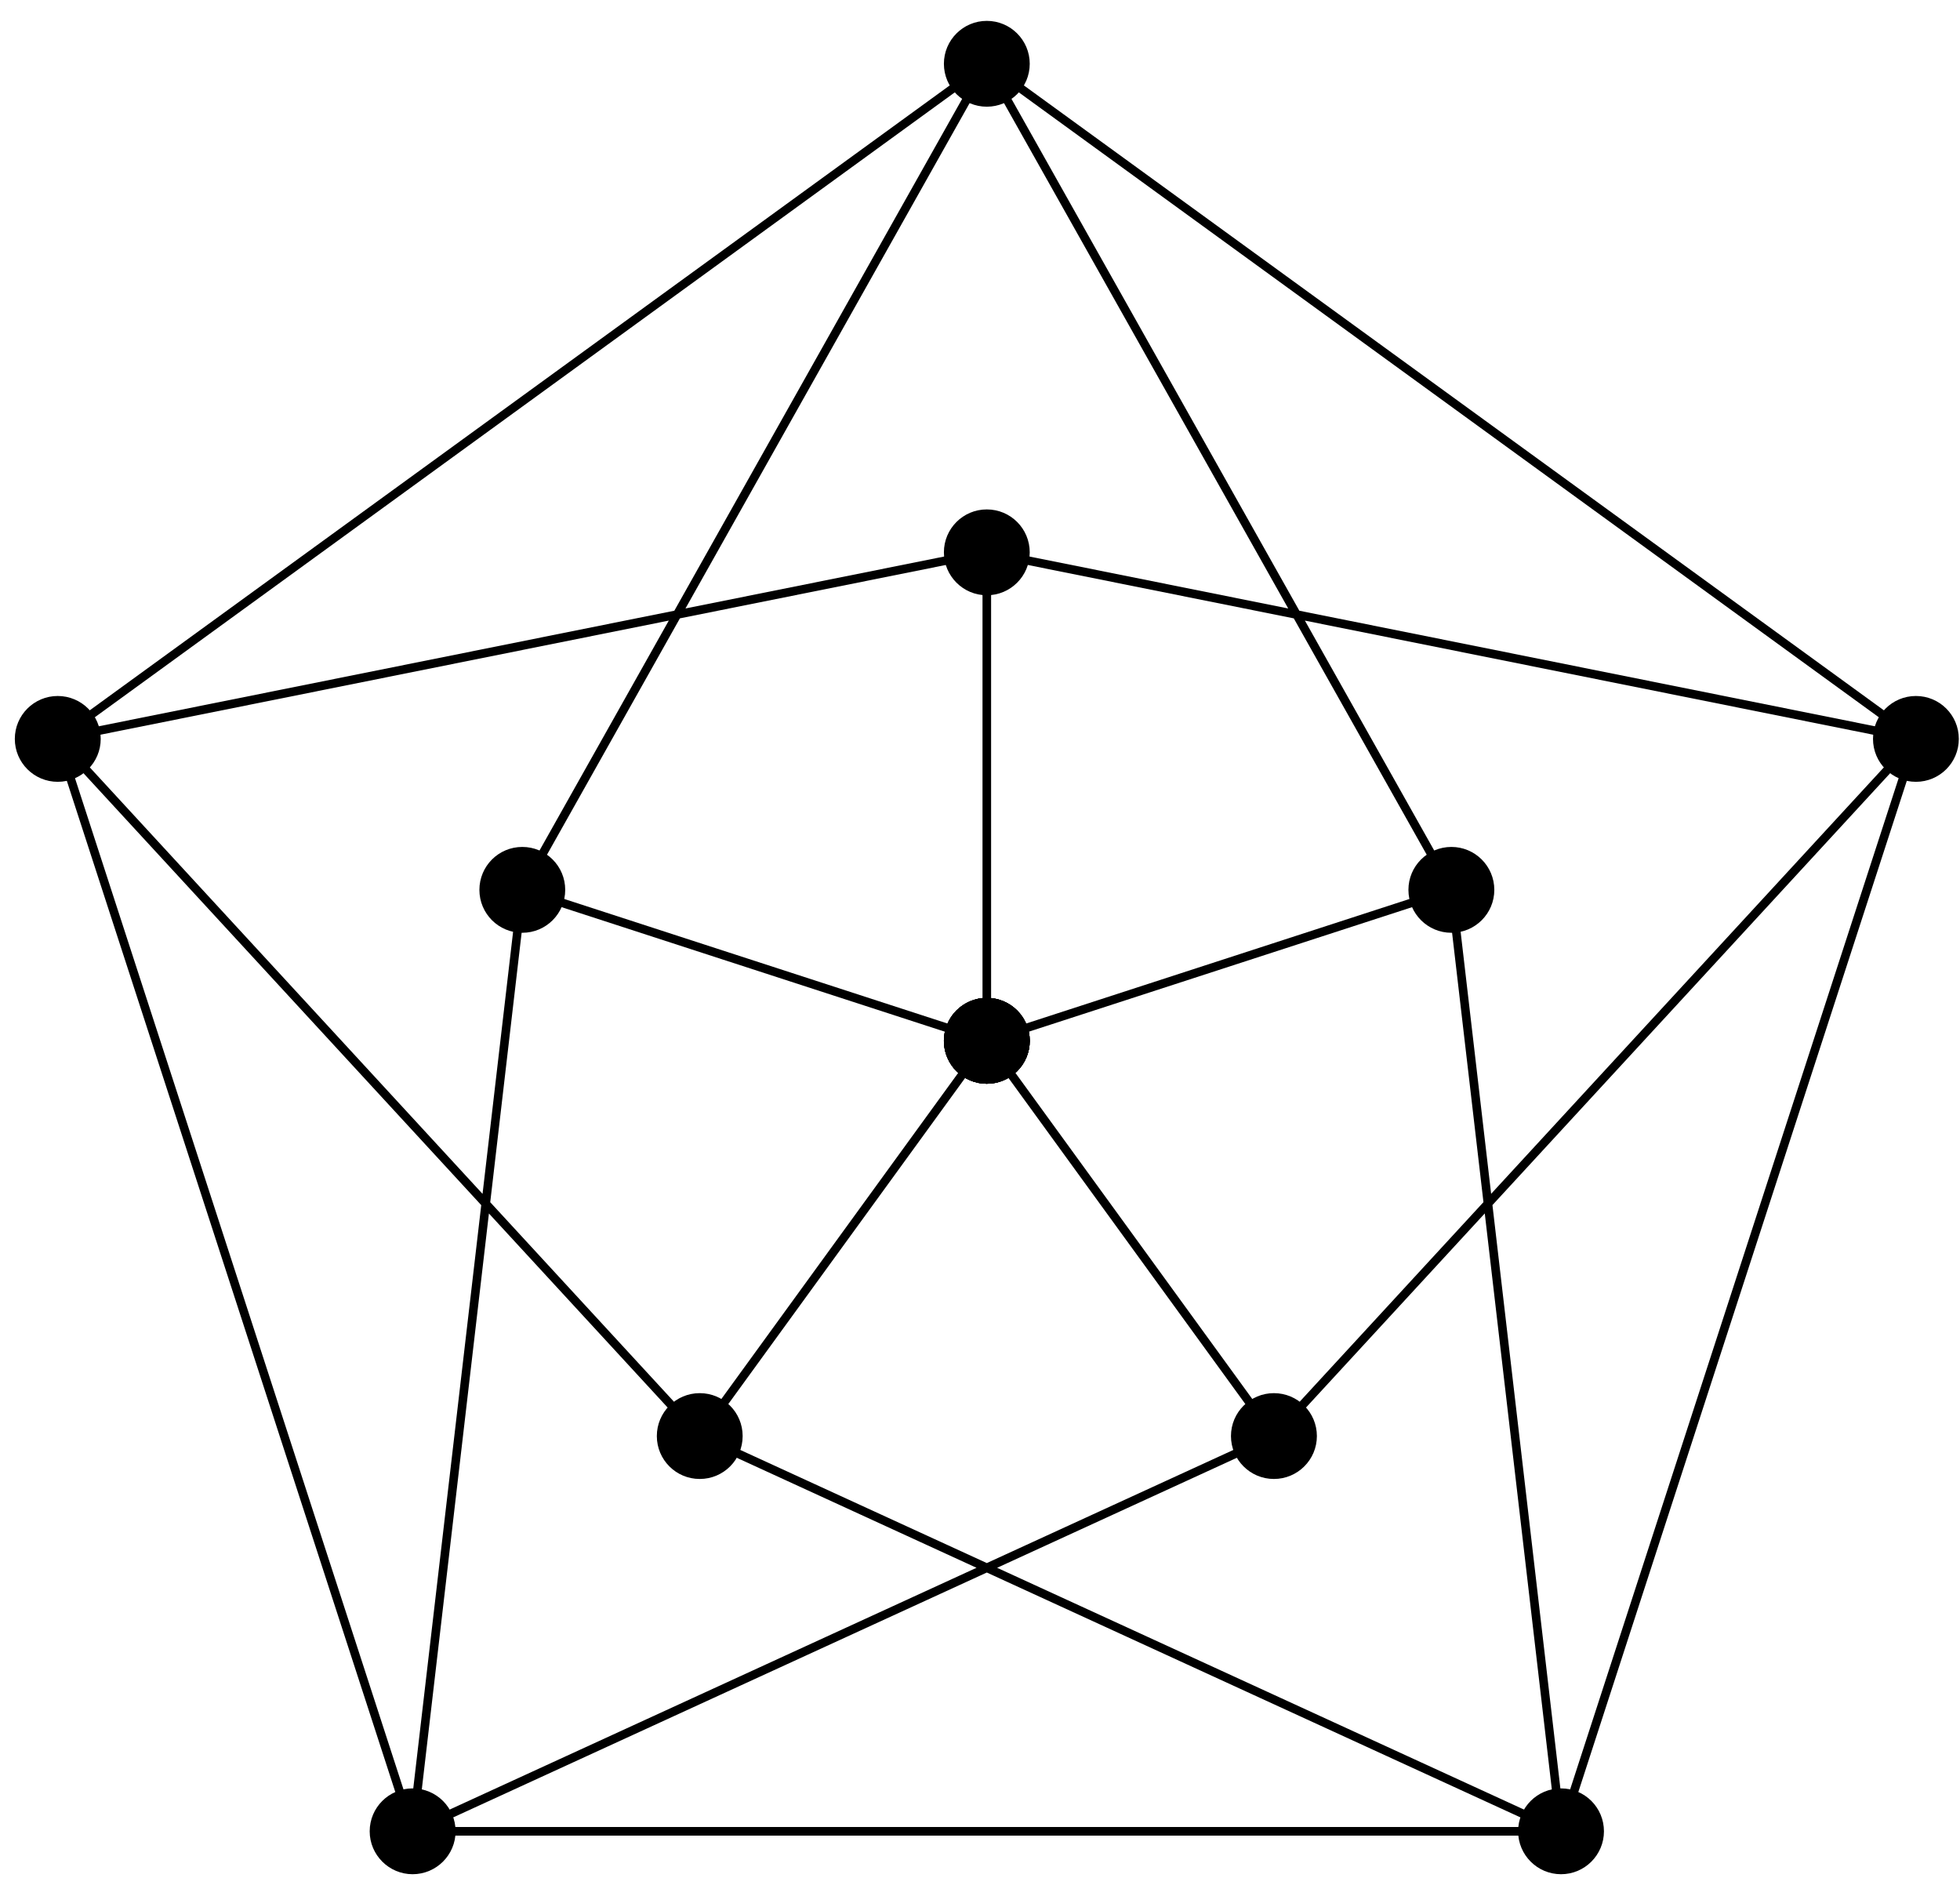
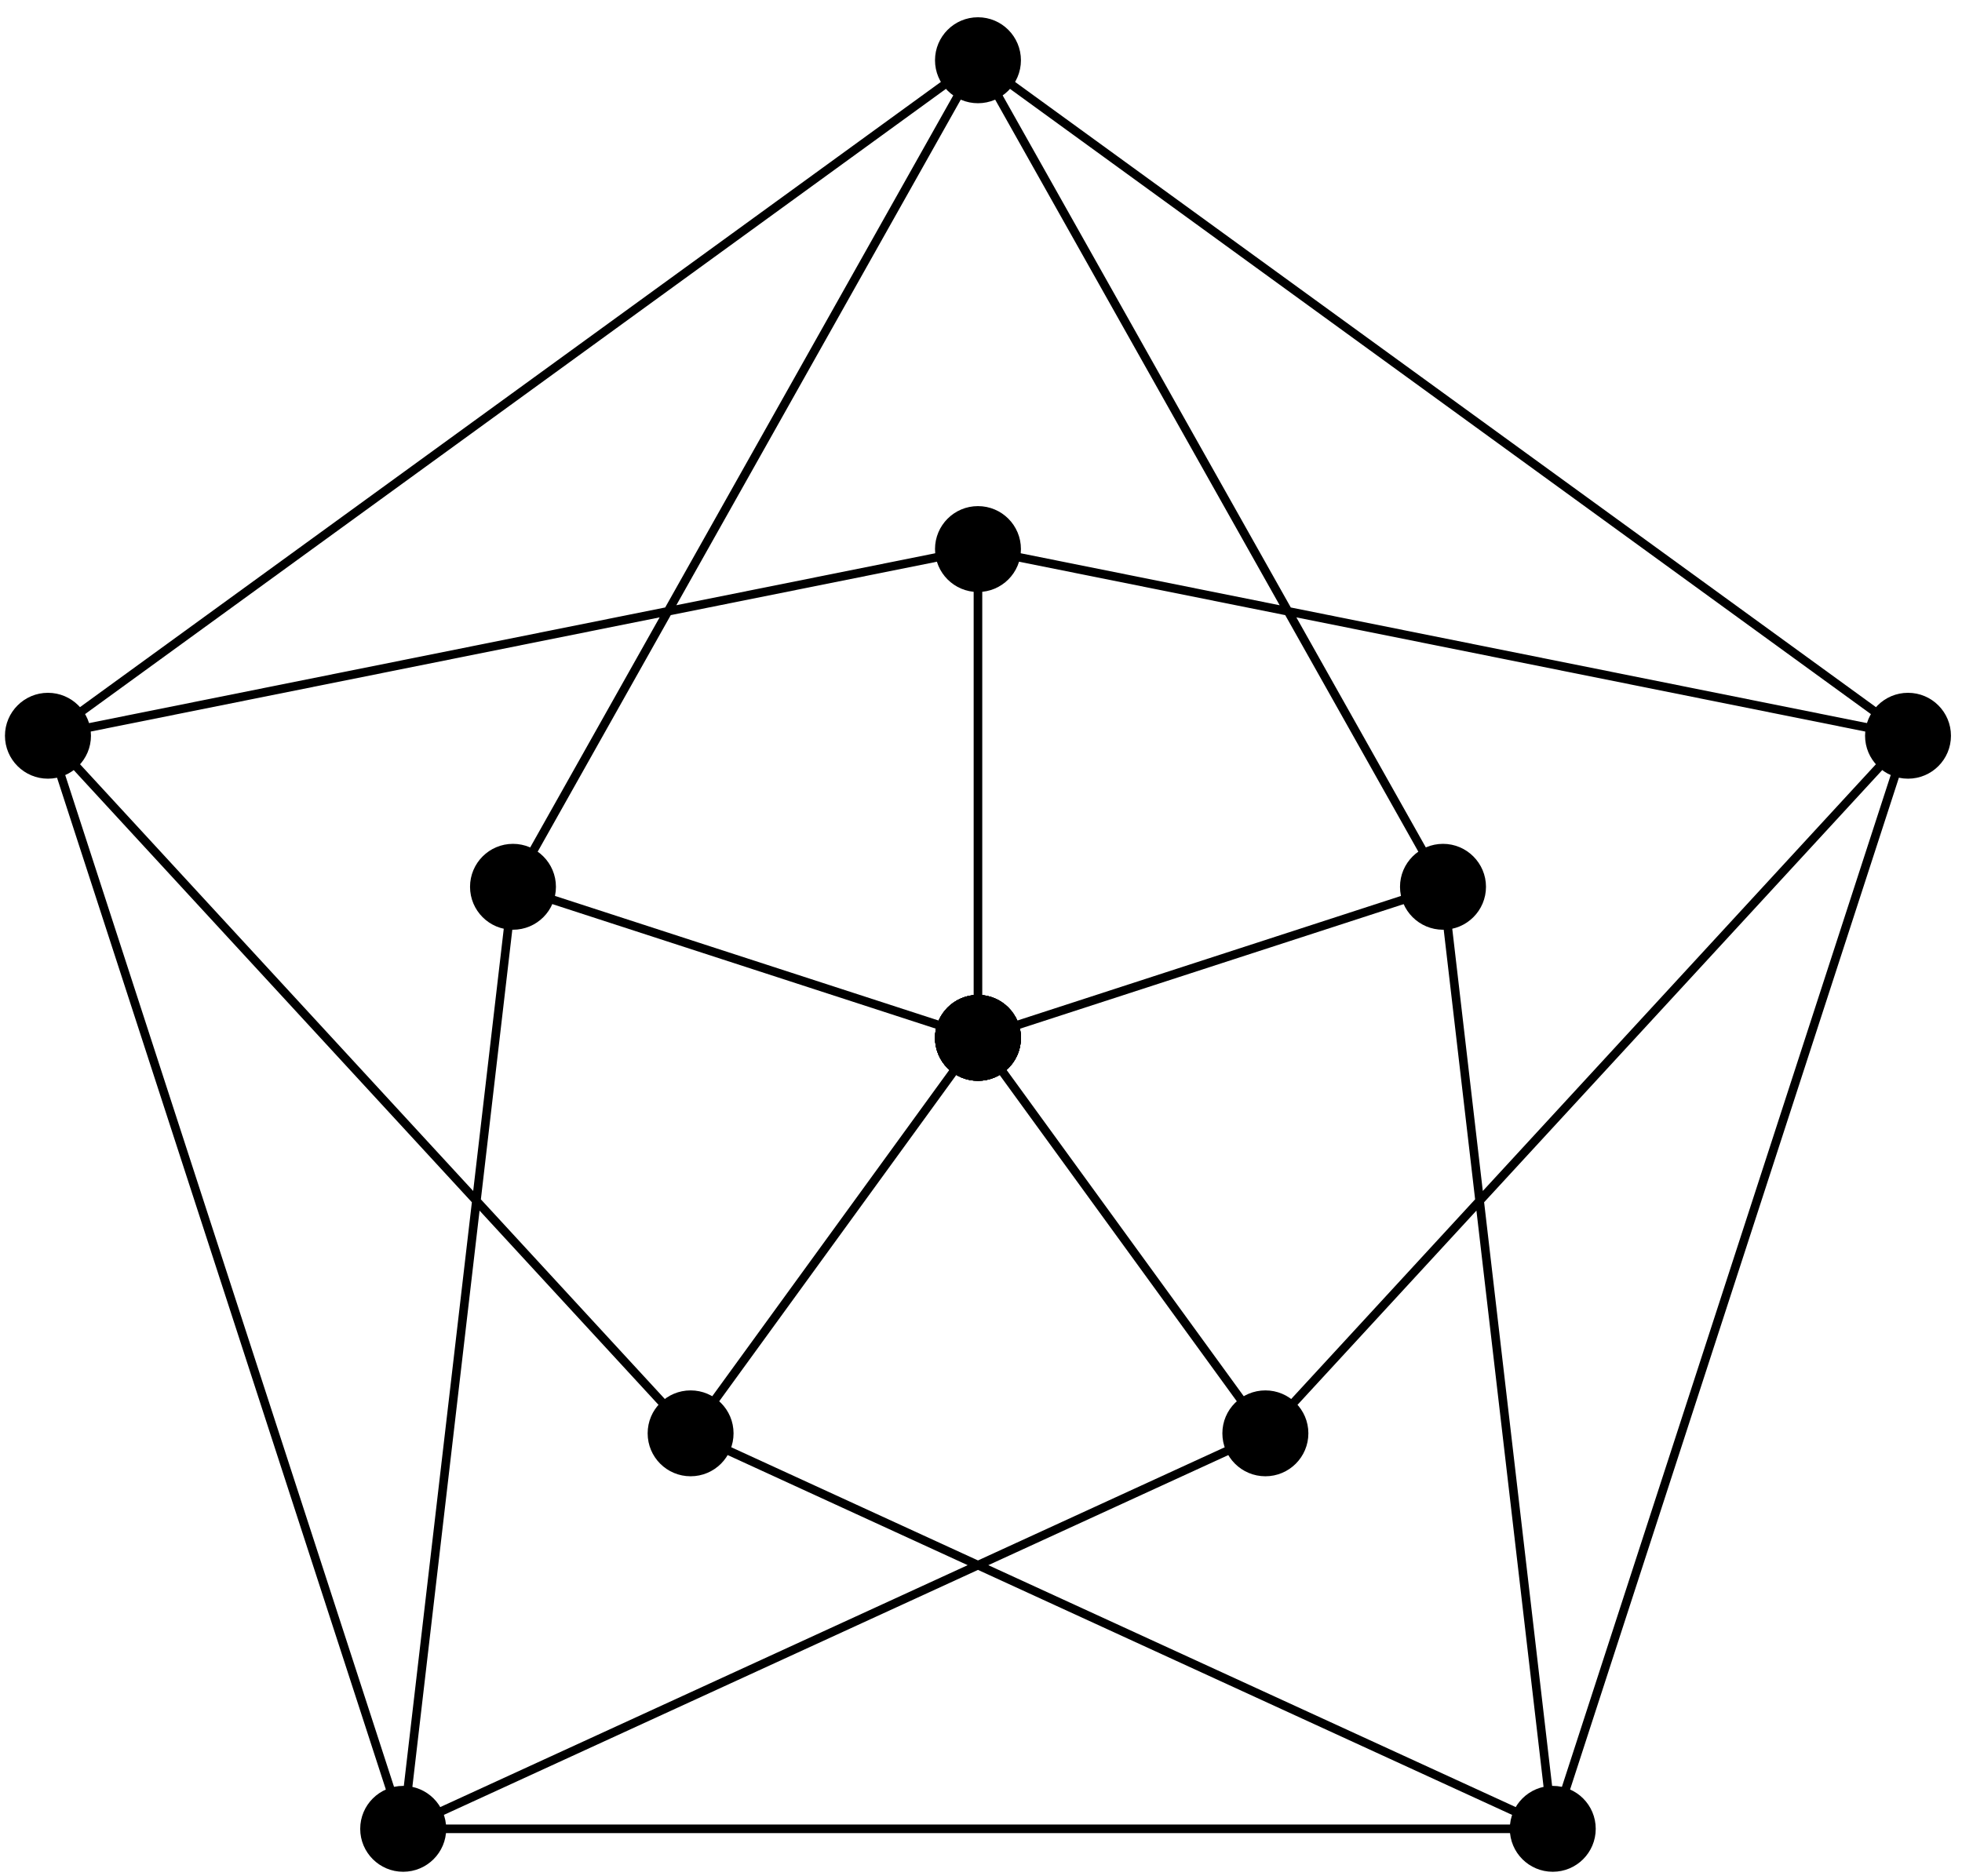
- <svg xmlns="http://www.w3.org/2000/svg" width="91pt" height="88pt" viewBox="0 0 91 88" version="1.1">
+ <svg xmlns="http://www.w3.org/2000/svg" width="91pt" height="87pt" viewBox="0 0 91 87" version="1.1">
  <g id="surface1">
-     <path style="fill:none;stroke-width:0.399;stroke-linecap:butt;stroke-linejoin:miter;stroke:rgb(0%,0%,0%);stroke-opacity:1;stroke-miterlimit:10;" d="M -0.001 0.001 L -0.001 22.676 L -43.137 14.016 L -0.001 45.356 L -21.567 7.008 " transform="matrix(1,0,0,-1,45.817,48.317)" />
-     <path style=" stroke:none;fill-rule:nonzero;fill:rgb(0%,0%,0%);fill-opacity:1;" d="M 47.809 48.316 C 47.809 47.215 46.918 46.324 45.816 46.324 C 44.715 46.324 43.824 47.215 43.824 48.316 C 43.824 49.418 44.715 50.309 45.816 50.309 C 46.918 50.309 47.809 49.418 47.809 48.316 Z M 47.809 48.316 " />
-     <path style=" stroke:none;fill-rule:nonzero;fill:rgb(0%,0%,0%);fill-opacity:1;" d="M 47.809 25.641 C 47.809 24.539 46.918 23.648 45.816 23.648 C 44.715 23.648 43.824 24.539 43.824 25.641 C 43.824 26.738 44.715 27.633 45.816 27.633 C 46.918 27.633 47.809 26.738 47.809 25.641 Z M 47.809 25.641 " />
-     <path style=" stroke:none;fill-rule:nonzero;fill:rgb(0%,0%,0%);fill-opacity:1;" d="M 4.676 34.301 C 4.676 33.199 3.781 32.309 2.68 32.309 C 1.582 32.309 0.688 33.199 0.688 34.301 C 0.688 35.402 1.582 36.293 2.68 36.293 C 3.781 36.293 4.676 35.402 4.676 34.301 Z M 4.676 34.301 " />
-     <path style="fill:none;stroke-width:0.399;stroke-linecap:butt;stroke-linejoin:miter;stroke:rgb(0%,0%,0%);stroke-opacity:1;stroke-miterlimit:10;" d="M -0.001 0.001 L -21.567 7.008 L -26.661 -36.695 L -43.137 14.016 L -13.329 -18.347 " transform="matrix(1,0,0,-1,45.817,48.317)" />
-     <path style=" stroke:none;fill-rule:nonzero;fill:rgb(0%,0%,0%);fill-opacity:1;" d="M 47.809 48.316 C 47.809 47.215 46.918 46.324 45.816 46.324 C 44.715 46.324 43.824 47.215 43.824 48.316 C 43.824 49.418 44.715 50.309 45.816 50.309 C 46.918 50.309 47.809 49.418 47.809 48.316 Z M 47.809 48.316 " />
-     <path style=" stroke:none;fill-rule:nonzero;fill:rgb(0%,0%,0%);fill-opacity:1;" d="M 26.242 41.309 C 26.242 40.207 25.352 39.316 24.25 39.316 C 23.148 39.316 22.258 40.207 22.258 41.309 C 22.258 42.41 23.148 43.301 24.25 43.301 C 25.352 43.301 26.242 42.41 26.242 41.309 Z M 26.242 41.309 " />
-     <path style=" stroke:none;fill-rule:nonzero;fill:rgb(0%,0%,0%);fill-opacity:1;" d="M 21.152 85.012 C 21.152 83.91 20.258 83.02 19.156 83.02 C 18.059 83.02 17.164 83.91 17.164 85.012 C 17.164 86.109 18.059 87.004 19.156 87.004 C 20.258 87.004 21.152 86.109 21.152 85.012 Z M 21.152 85.012 " />
-     <path style="fill:none;stroke-width:0.399;stroke-linecap:butt;stroke-linejoin:miter;stroke:rgb(0%,0%,0%);stroke-opacity:1;stroke-miterlimit:10;" d="M -0.001 0.001 L -13.329 -18.347 L 26.66 -36.695 L -26.661 -36.695 L 13.328 -18.347 " transform="matrix(1,0,0,-1,45.817,48.317)" />
-     <path style=" stroke:none;fill-rule:nonzero;fill:rgb(0%,0%,0%);fill-opacity:1;" d="M 47.809 48.316 C 47.809 47.215 46.918 46.324 45.816 46.324 C 44.715 46.324 43.824 47.215 43.824 48.316 C 43.824 49.418 44.715 50.309 45.816 50.309 C 46.918 50.309 47.809 49.418 47.809 48.316 Z M 47.809 48.316 " />
-     <path style=" stroke:none;fill-rule:nonzero;fill:rgb(0%,0%,0%);fill-opacity:1;" d="M 34.48 66.664 C 34.48 65.562 33.59 64.672 32.488 64.672 C 31.387 64.672 30.496 65.562 30.496 66.664 C 30.496 67.766 31.387 68.656 32.488 68.656 C 33.59 68.656 34.48 67.766 34.48 66.664 Z M 34.48 66.664 " />
-     <path style=" stroke:none;fill-rule:nonzero;fill:rgb(0%,0%,0%);fill-opacity:1;" d="M 74.469 85.012 C 74.469 83.91 73.578 83.02 72.477 83.02 C 71.375 83.02 70.484 83.91 70.484 85.012 C 70.484 86.109 71.375 87.004 72.477 87.004 C 73.578 87.004 74.469 86.109 74.469 85.012 Z M 74.469 85.012 " />
-     <path style="fill:none;stroke-width:0.399;stroke-linecap:butt;stroke-linejoin:miter;stroke:rgb(0%,0%,0%);stroke-opacity:1;stroke-miterlimit:10;" d="M -0.001 0.001 L 13.328 -18.347 L 43.136 14.016 L 26.66 -36.695 L 21.57 7.008 " transform="matrix(1,0,0,-1,45.817,48.317)" />
-     <path style=" stroke:none;fill-rule:nonzero;fill:rgb(0%,0%,0%);fill-opacity:1;" d="M 47.809 48.316 C 47.809 47.215 46.918 46.324 45.816 46.324 C 44.715 46.324 43.824 47.215 43.824 48.316 C 43.824 49.418 44.715 50.309 45.816 50.309 C 46.918 50.309 47.809 49.418 47.809 48.316 Z M 47.809 48.316 " />
-     <path style=" stroke:none;fill-rule:nonzero;fill:rgb(0%,0%,0%);fill-opacity:1;" d="M 61.141 66.664 C 61.141 65.562 60.246 64.672 59.145 64.672 C 58.047 64.672 57.152 65.562 57.152 66.664 C 57.152 67.766 58.047 68.656 59.145 68.656 C 60.246 68.656 61.141 67.766 61.141 66.664 Z M 61.141 66.664 " />
-     <path style=" stroke:none;fill-rule:nonzero;fill:rgb(0%,0%,0%);fill-opacity:1;" d="M 90.945 34.301 C 90.945 33.199 90.055 32.309 88.953 32.309 C 87.852 32.309 86.961 33.199 86.961 34.301 C 86.961 35.402 87.852 36.293 88.953 36.293 C 90.055 36.293 90.945 35.402 90.945 34.301 Z M 90.945 34.301 " />
-     <path style="fill:none;stroke-width:0.399;stroke-linecap:butt;stroke-linejoin:miter;stroke:rgb(0%,0%,0%);stroke-opacity:1;stroke-miterlimit:10;" d="M -0.001 0.001 L 21.57 7.008 L -0.001 45.356 L 43.136 14.016 L -0.001 22.676 " transform="matrix(1,0,0,-1,45.817,48.317)" />
-     <path style=" stroke:none;fill-rule:nonzero;fill:rgb(0%,0%,0%);fill-opacity:1;" d="M 47.809 48.316 C 47.809 47.215 46.918 46.324 45.816 46.324 C 44.715 46.324 43.824 47.215 43.824 48.316 C 43.824 49.418 44.715 50.309 45.816 50.309 C 46.918 50.309 47.809 49.418 47.809 48.316 Z M 47.809 48.316 " />
-     <path style=" stroke:none;fill-rule:nonzero;fill:rgb(0%,0%,0%);fill-opacity:1;" d="M 69.379 41.309 C 69.379 40.207 68.484 39.316 67.387 39.316 C 66.285 39.316 65.391 40.207 65.391 41.309 C 65.391 42.41 66.285 43.301 67.387 43.301 C 68.484 43.301 69.379 42.41 69.379 41.309 Z M 69.379 41.309 " />
-     <path style=" stroke:none;fill-rule:nonzero;fill:rgb(0%,0%,0%);fill-opacity:1;" d="M 47.809 2.961 C 47.809 1.863 46.918 0.969 45.816 0.969 C 44.715 0.969 43.824 1.863 43.824 2.961 C 43.824 4.062 44.715 4.953 45.816 4.953 C 46.918 4.953 47.809 4.062 47.809 2.961 Z M 47.809 2.961 " />
+     <path style="fill:none;stroke-width:0.399;stroke-linecap:butt;stroke-linejoin:miter;stroke:rgb(0%,0%,0%);stroke-opacity:1;stroke-miterlimit:10;" d="M -0.001 0.002 L -0.001 22.677 L -43.137 14.017 L -0.001 45.353 L -21.567 7.009 " transform="matrix(1,0,0,-1,45.36,48.15)" />
+     <path style=" stroke:none;fill-rule:nonzero;fill:rgb(0%,0%,0%);fill-opacity:1;" d="M 47.352 48.148 C 47.352 47.051 46.461 46.156 45.359 46.156 C 44.258 46.156 43.367 47.051 43.367 48.148 C 43.367 49.25 44.258 50.141 45.359 50.141 C 46.461 50.141 47.352 49.25 47.352 48.148 Z M 47.352 48.148 " />
+     <path style=" stroke:none;fill-rule:nonzero;fill:rgb(0%,0%,0%);fill-opacity:1;" d="M 47.352 25.473 C 47.352 24.371 46.461 23.48 45.359 23.48 C 44.258 23.48 43.367 24.371 43.367 25.473 C 43.367 26.574 44.258 27.465 45.359 27.465 C 46.461 27.465 47.352 26.574 47.352 25.473 Z M 47.352 25.473 " />
+     <path style=" stroke:none;fill-rule:nonzero;fill:rgb(0%,0%,0%);fill-opacity:1;" d="M 4.219 34.133 C 4.219 33.035 3.324 32.141 2.223 32.141 C 1.125 32.141 0.23 33.035 0.23 34.133 C 0.23 35.234 1.125 36.125 2.223 36.125 C 3.324 36.125 4.219 35.234 4.219 34.133 Z M 4.219 34.133 " />
+     <path style="fill:none;stroke-width:0.399;stroke-linecap:butt;stroke-linejoin:miter;stroke:rgb(0%,0%,0%);stroke-opacity:1;stroke-miterlimit:10;" d="M -0.001 0.002 L -21.567 7.009 L -26.661 -36.694 L -43.137 14.017 L -13.329 -18.346 " transform="matrix(1,0,0,-1,45.36,48.15)" />
+     <path style=" stroke:none;fill-rule:nonzero;fill:rgb(0%,0%,0%);fill-opacity:1;" d="M 47.352 48.148 C 47.352 47.051 46.461 46.156 45.359 46.156 C 44.258 46.156 43.367 47.051 43.367 48.148 C 43.367 49.25 44.258 50.141 45.359 50.141 C 46.461 50.141 47.352 49.25 47.352 48.148 Z M 47.352 48.148 " />
+     <path style=" stroke:none;fill-rule:nonzero;fill:rgb(0%,0%,0%);fill-opacity:1;" d="M 25.785 41.141 C 25.785 40.043 24.895 39.148 23.793 39.148 C 22.691 39.148 21.801 40.043 21.801 41.141 C 21.801 42.242 22.691 43.133 23.793 43.133 C 24.895 43.133 25.785 42.242 25.785 41.141 Z M 25.785 41.141 " />
+     <path style=" stroke:none;fill-rule:nonzero;fill:rgb(0%,0%,0%);fill-opacity:1;" d="M 20.695 84.844 C 20.695 83.742 19.801 82.852 18.699 82.852 C 17.602 82.852 16.707 83.742 16.707 84.844 C 16.707 85.945 17.602 86.836 18.699 86.836 C 19.801 86.836 20.695 85.945 20.695 84.844 Z M 20.695 84.844 " />
+     <path style="fill:none;stroke-width:0.399;stroke-linecap:butt;stroke-linejoin:miter;stroke:rgb(0%,0%,0%);stroke-opacity:1;stroke-miterlimit:10;" d="M -0.001 0.002 L -13.329 -18.346 L 26.66 -36.694 L -26.661 -36.694 L 13.331 -18.346 " transform="matrix(1,0,0,-1,45.36,48.15)" />
+     <path style=" stroke:none;fill-rule:nonzero;fill:rgb(0%,0%,0%);fill-opacity:1;" d="M 47.352 48.148 C 47.352 47.051 46.461 46.156 45.359 46.156 C 44.258 46.156 43.367 47.051 43.367 48.148 C 43.367 49.25 44.258 50.141 45.359 50.141 C 46.461 50.141 47.352 49.25 47.352 48.148 Z M 47.352 48.148 " />
+     <path style=" stroke:none;fill-rule:nonzero;fill:rgb(0%,0%,0%);fill-opacity:1;" d="M 34.023 66.496 C 34.023 65.395 33.133 64.504 32.031 64.504 C 30.93 64.504 30.039 65.395 30.039 66.496 C 30.039 67.598 30.93 68.488 32.031 68.488 C 33.133 68.488 34.023 67.598 34.023 66.496 Z M 34.023 66.496 " />
+     <path style=" stroke:none;fill-rule:nonzero;fill:rgb(0%,0%,0%);fill-opacity:1;" d="M 74.012 84.844 C 74.012 83.742 73.121 82.852 72.02 82.852 C 70.918 82.852 70.027 83.742 70.027 84.844 C 70.027 85.945 70.918 86.836 72.02 86.836 C 73.121 86.836 74.012 85.945 74.012 84.844 Z M 74.012 84.844 " />
+     <path style="fill:none;stroke-width:0.399;stroke-linecap:butt;stroke-linejoin:miter;stroke:rgb(0%,0%,0%);stroke-opacity:1;stroke-miterlimit:10;" d="M -0.001 0.002 L 13.331 -18.346 L 43.136 14.017 L 26.66 -36.694 L 21.57 7.009 " transform="matrix(1,0,0,-1,45.36,48.15)" />
+     <path style=" stroke:none;fill-rule:nonzero;fill:rgb(0%,0%,0%);fill-opacity:1;" d="M 47.352 48.148 C 47.352 47.051 46.461 46.156 45.359 46.156 C 44.258 46.156 43.367 47.051 43.367 48.148 C 43.367 49.25 44.258 50.141 45.359 50.141 C 46.461 50.141 47.352 49.25 47.352 48.148 Z M 47.352 48.148 " />
+     <path style=" stroke:none;fill-rule:nonzero;fill:rgb(0%,0%,0%);fill-opacity:1;" d="M 60.684 66.496 C 60.684 65.395 59.789 64.504 58.691 64.504 C 57.59 64.504 56.695 65.395 56.695 66.496 C 56.695 67.598 57.59 68.488 58.691 68.488 C 59.789 68.488 60.684 67.598 60.684 66.496 Z M 60.684 66.496 " />
+     <path style=" stroke:none;fill-rule:nonzero;fill:rgb(0%,0%,0%);fill-opacity:1;" d="M 90.488 34.133 C 90.488 33.035 89.598 32.141 88.496 32.141 C 87.395 32.141 86.504 33.035 86.504 34.133 C 86.504 35.234 87.395 36.125 88.496 36.125 C 89.598 36.125 90.488 35.234 90.488 34.133 Z M 90.488 34.133 " />
+     <path style="fill:none;stroke-width:0.399;stroke-linecap:butt;stroke-linejoin:miter;stroke:rgb(0%,0%,0%);stroke-opacity:1;stroke-miterlimit:10;" d="M -0.001 0.002 L 21.57 7.009 L -0.001 45.353 L 43.136 14.017 L -0.001 22.677 " transform="matrix(1,0,0,-1,45.36,48.15)" />
+     <path style=" stroke:none;fill-rule:nonzero;fill:rgb(0%,0%,0%);fill-opacity:1;" d="M 47.352 48.148 C 47.352 47.051 46.461 46.156 45.359 46.156 C 44.258 46.156 43.367 47.051 43.367 48.148 C 43.367 49.25 44.258 50.141 45.359 50.141 C 46.461 50.141 47.352 49.25 47.352 48.148 Z M 47.352 48.148 " />
+     <path style=" stroke:none;fill-rule:nonzero;fill:rgb(0%,0%,0%);fill-opacity:1;" d="M 68.922 41.141 C 68.922 40.043 68.027 39.148 66.93 39.148 C 65.828 39.148 64.934 40.043 64.934 41.141 C 64.934 42.242 65.828 43.133 66.93 43.133 C 68.027 43.133 68.922 42.242 68.922 41.141 Z M 68.922 41.141 " />
+     <path style=" stroke:none;fill-rule:nonzero;fill:rgb(0%,0%,0%);fill-opacity:1;" d="M 47.352 2.797 C 47.352 1.695 46.461 0.801 45.359 0.801 C 44.258 0.801 43.367 1.695 43.367 2.797 C 43.367 3.895 44.258 4.789 45.359 4.789 C 46.461 4.789 47.352 3.895 47.352 2.797 Z M 47.352 2.797 " />
  </g>
</svg>
